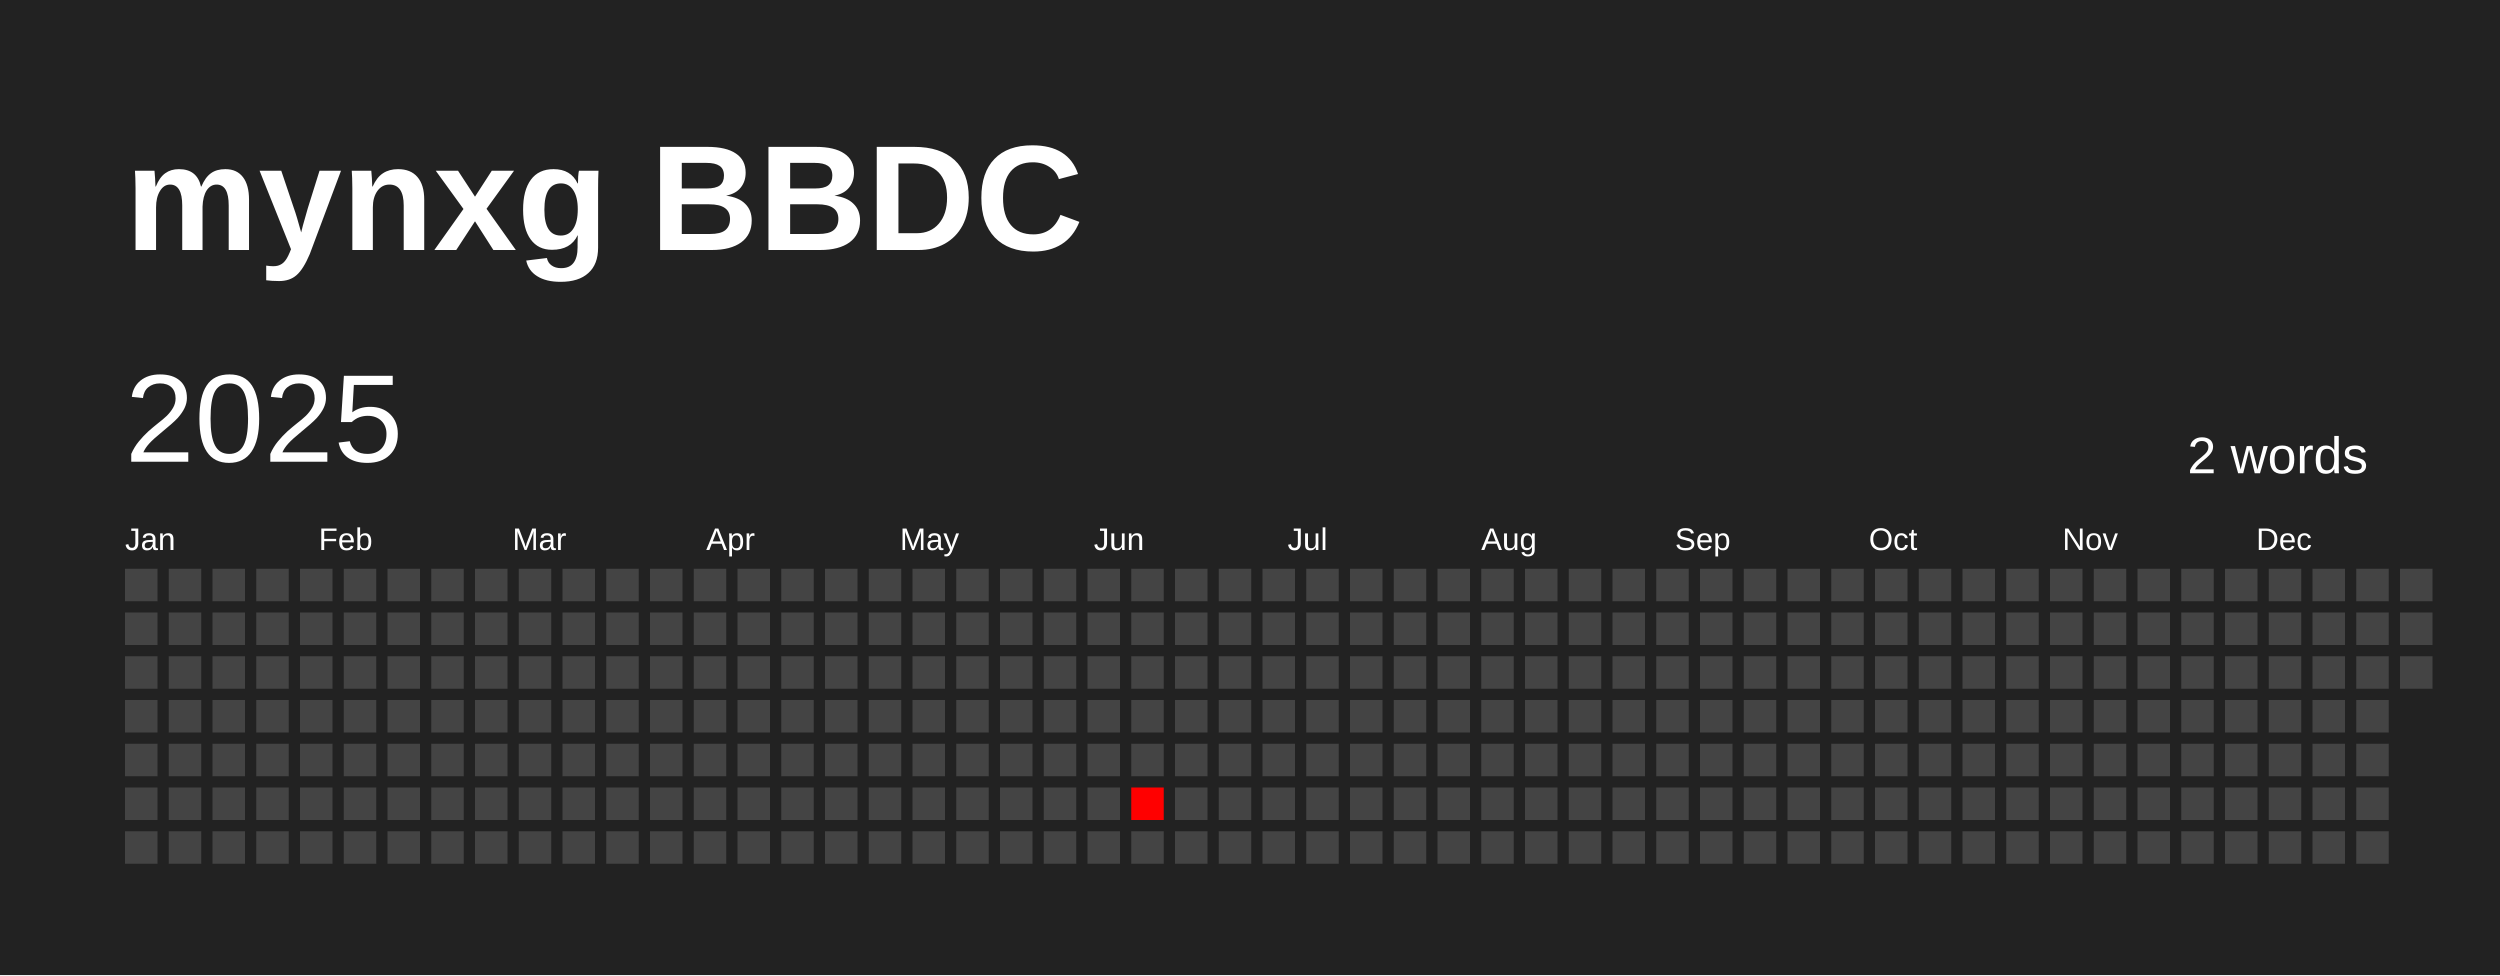
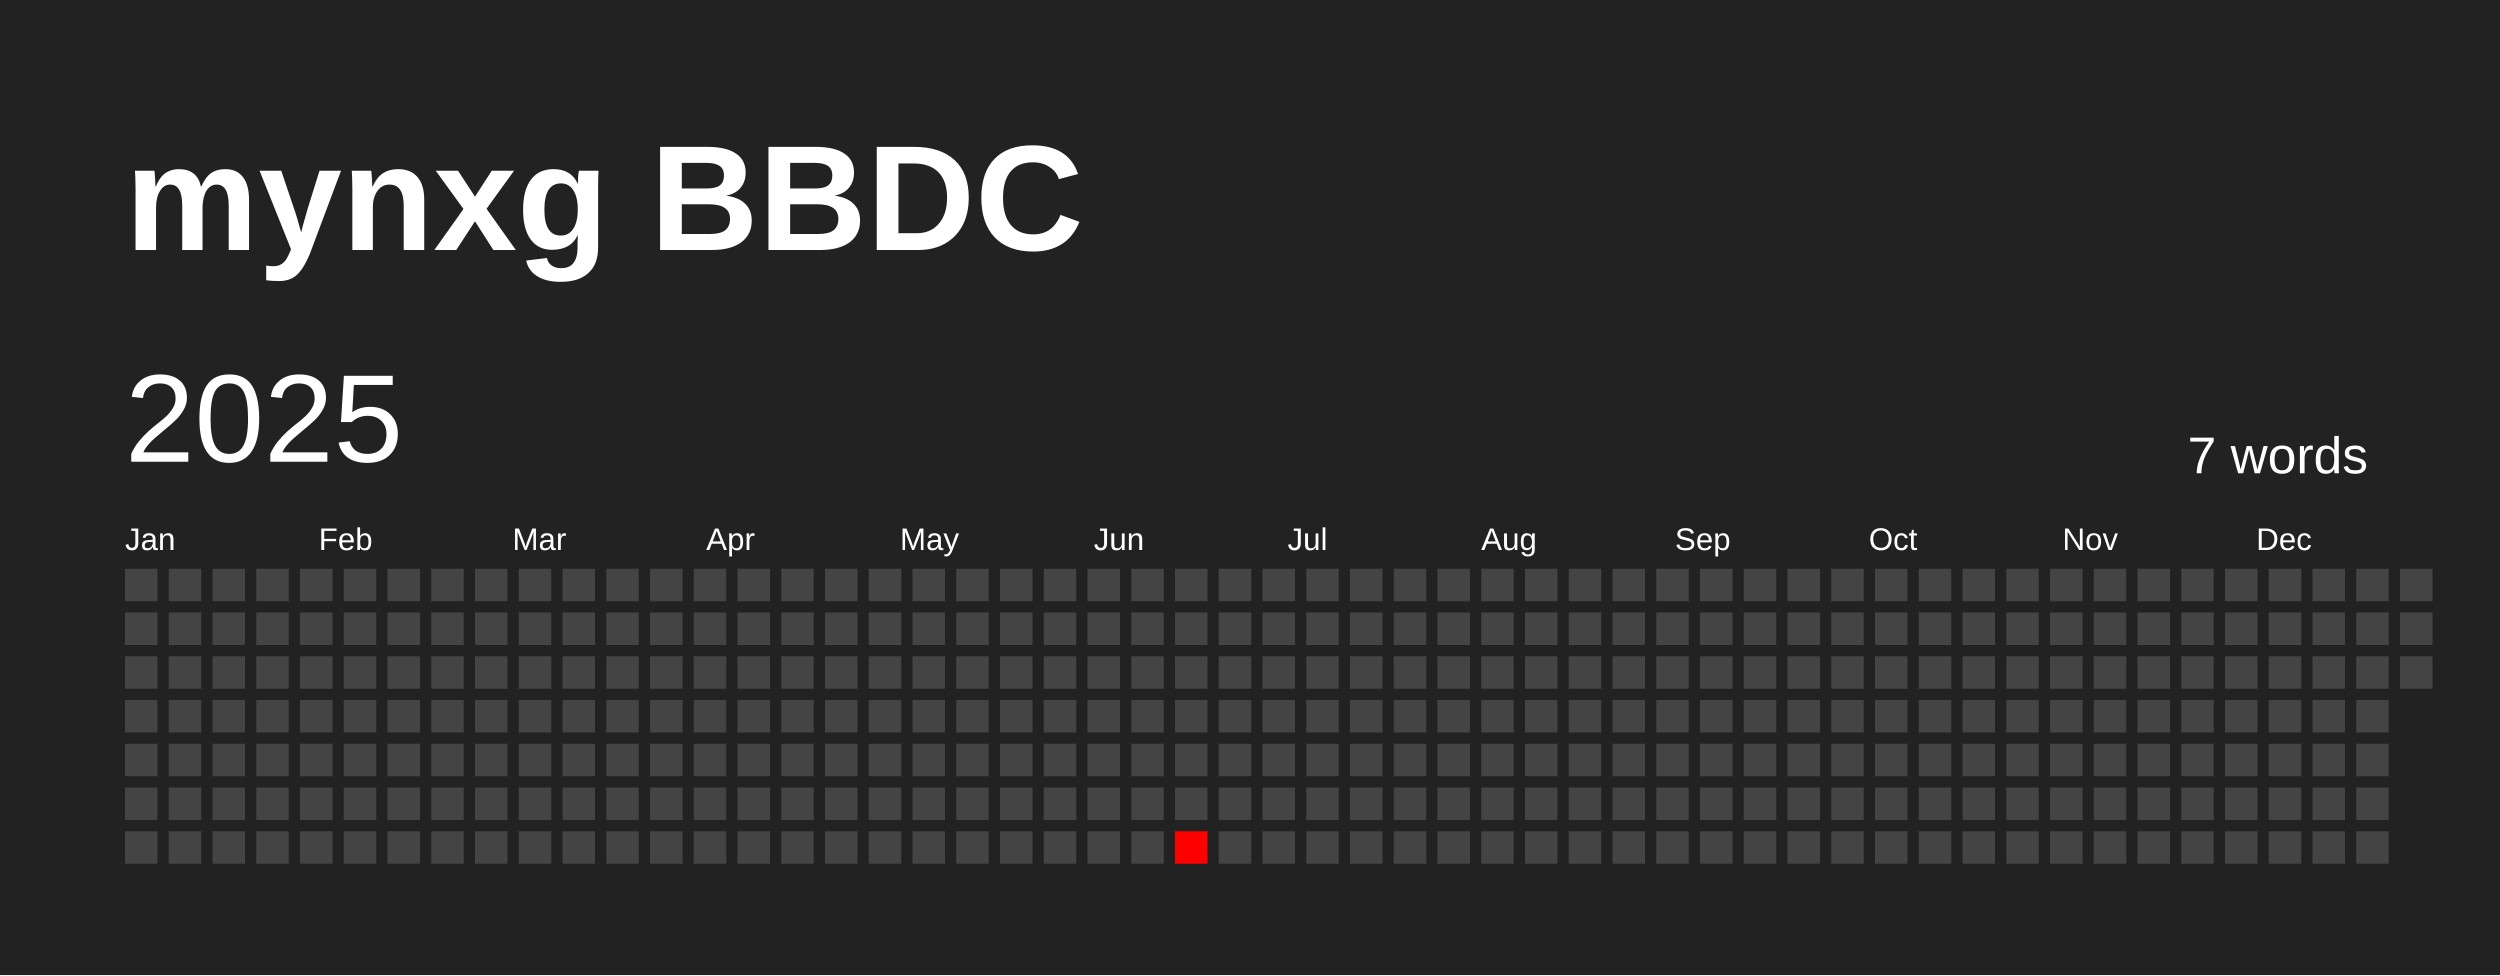
<svg xmlns="http://www.w3.org/2000/svg" baseProfile="full" height="78mm" version="1.1" viewBox="0,0,200,78" width="200mm">
  <defs />
  <rect fill="#222222" height="78" width="200" x="0" y="0" />
  <text fill="#FFFFFF" style="font-size:12px; font-family:Arial; font-weight:bold;" x="10" y="20">mynxg BBDC</text>
  <text dominant-baseline="hanging" fill="#FFFFFF" style="font-size:10.0px; font-family:Arial;" x="10" y="30">2025</text>
-   <text dominant-baseline="hanging" fill="#FFFFFF" style="font-size:4.125px; font-family:Arial;" x="175" y="35">2 words</text>
+   <text dominant-baseline="hanging" fill="#FFFFFF" style="font-size:4.125px; font-family:Arial;" x="175" y="35">7 words</text>
  <text fill="#FFFFFF" style="font-size:2.5px; font-family:Arial" x="10.0" y="44">Jan</text>
  <text fill="#FFFFFF" style="font-size:2.5px; font-family:Arial" x="25.5" y="44">Feb</text>
  <text fill="#FFFFFF" style="font-size:2.5px; font-family:Arial" x="41.0" y="44">Mar</text>
  <text fill="#FFFFFF" style="font-size:2.5px; font-family:Arial" x="56.5" y="44">Apr</text>
  <text fill="#FFFFFF" style="font-size:2.5px; font-family:Arial" x="72.0" y="44">May</text>
  <text fill="#FFFFFF" style="font-size:2.5px; font-family:Arial" x="87.5" y="44">Jun</text>
  <text fill="#FFFFFF" style="font-size:2.5px; font-family:Arial" x="103.0" y="44">Jul</text>
  <text fill="#FFFFFF" style="font-size:2.5px; font-family:Arial" x="118.5" y="44">Aug</text>
  <text fill="#FFFFFF" style="font-size:2.5px; font-family:Arial" x="134.0" y="44">Sep</text>
  <text fill="#FFFFFF" style="font-size:2.5px; font-family:Arial" x="149.5" y="44">Oct</text>
  <text fill="#FFFFFF" style="font-size:2.5px; font-family:Arial" x="165.0" y="44">Nov</text>
  <text fill="#FFFFFF" style="font-size:2.5px; font-family:Arial" x="180.5" y="44">Dec</text>
  <rect fill="#444444" height="2.6" width="2.6" x="10.0" y="45.5" />
  <rect fill="#444444" height="2.6" width="2.6" x="10.0" y="49.0" />
  <rect fill="#444444" height="2.6" width="2.6" x="10.0" y="52.5" />
  <rect fill="#444444" height="2.6" width="2.6" x="10.0" y="56.0" />
  <rect fill="#444444" height="2.6" width="2.6" x="10.0" y="59.5" />
  <rect fill="#444444" height="2.6" width="2.6" x="10.0" y="63.0" />
  <rect fill="#444444" height="2.6" width="2.6" x="10.0" y="66.5" />
  <rect fill="#444444" height="2.6" width="2.6" x="13.5" y="45.5" />
  <rect fill="#444444" height="2.6" width="2.6" x="13.5" y="49.0" />
  <rect fill="#444444" height="2.6" width="2.6" x="13.5" y="52.5" />
  <rect fill="#444444" height="2.6" width="2.6" x="13.5" y="56.0" />
  <rect fill="#444444" height="2.6" width="2.6" x="13.5" y="59.5" />
  <rect fill="#444444" height="2.6" width="2.6" x="13.5" y="63.0" />
  <rect fill="#444444" height="2.6" width="2.6" x="13.5" y="66.5" />
  <rect fill="#444444" height="2.6" width="2.6" x="17.0" y="45.5" />
  <rect fill="#444444" height="2.6" width="2.6" x="17.0" y="49.0" />
  <rect fill="#444444" height="2.6" width="2.6" x="17.0" y="52.5" />
  <rect fill="#444444" height="2.6" width="2.6" x="17.0" y="56.0" />
  <rect fill="#444444" height="2.6" width="2.6" x="17.0" y="59.5" />
  <rect fill="#444444" height="2.6" width="2.6" x="17.0" y="63.0" />
  <rect fill="#444444" height="2.6" width="2.6" x="17.0" y="66.5" />
  <rect fill="#444444" height="2.6" width="2.6" x="20.5" y="45.5" />
  <rect fill="#444444" height="2.6" width="2.6" x="20.5" y="49.0" />
  <rect fill="#444444" height="2.6" width="2.6" x="20.5" y="52.5" />
  <rect fill="#444444" height="2.6" width="2.6" x="20.5" y="56.0" />
  <rect fill="#444444" height="2.6" width="2.6" x="20.5" y="59.5" />
  <rect fill="#444444" height="2.6" width="2.6" x="20.5" y="63.0" />
  <rect fill="#444444" height="2.6" width="2.6" x="20.5" y="66.5" />
  <rect fill="#444444" height="2.6" width="2.6" x="24.0" y="45.5" />
  <rect fill="#444444" height="2.6" width="2.6" x="24.0" y="49.0" />
  <rect fill="#444444" height="2.6" width="2.6" x="24.0" y="52.5" />
  <rect fill="#444444" height="2.6" width="2.6" x="24.0" y="56.0" />
  <rect fill="#444444" height="2.6" width="2.6" x="24.0" y="59.5" />
  <rect fill="#444444" height="2.6" width="2.6" x="24.0" y="63.0" />
  <rect fill="#444444" height="2.6" width="2.6" x="24.0" y="66.5" />
  <rect fill="#444444" height="2.6" width="2.6" x="27.5" y="45.5" />
  <rect fill="#444444" height="2.6" width="2.6" x="27.5" y="49.0" />
  <rect fill="#444444" height="2.6" width="2.6" x="27.5" y="52.5" />
  <rect fill="#444444" height="2.6" width="2.6" x="27.5" y="56.0" />
  <rect fill="#444444" height="2.6" width="2.6" x="27.5" y="59.5" />
  <rect fill="#444444" height="2.6" width="2.6" x="27.5" y="63.0" />
  <rect fill="#444444" height="2.6" width="2.6" x="27.5" y="66.5" />
  <rect fill="#444444" height="2.6" width="2.6" x="31.0" y="45.5" />
  <rect fill="#444444" height="2.6" width="2.6" x="31.0" y="49.0" />
  <rect fill="#444444" height="2.6" width="2.6" x="31.0" y="52.5" />
  <rect fill="#444444" height="2.6" width="2.6" x="31.0" y="56.0" />
  <rect fill="#444444" height="2.6" width="2.6" x="31.0" y="59.5" />
  <rect fill="#444444" height="2.6" width="2.6" x="31.0" y="63.0" />
  <rect fill="#444444" height="2.6" width="2.6" x="31.0" y="66.5" />
  <rect fill="#444444" height="2.6" width="2.6" x="34.5" y="45.5" />
  <rect fill="#444444" height="2.6" width="2.6" x="34.5" y="49.0" />
  <rect fill="#444444" height="2.6" width="2.6" x="34.5" y="52.5" />
  <rect fill="#444444" height="2.6" width="2.6" x="34.5" y="56.0" />
  <rect fill="#444444" height="2.6" width="2.6" x="34.5" y="59.5" />
  <rect fill="#444444" height="2.6" width="2.6" x="34.5" y="63.0" />
  <rect fill="#444444" height="2.6" width="2.6" x="34.5" y="66.5" />
  <rect fill="#444444" height="2.6" width="2.6" x="38.0" y="45.5" />
  <rect fill="#444444" height="2.6" width="2.6" x="38.0" y="49.0" />
  <rect fill="#444444" height="2.6" width="2.6" x="38.0" y="52.5" />
  <rect fill="#444444" height="2.6" width="2.6" x="38.0" y="56.0" />
  <rect fill="#444444" height="2.6" width="2.6" x="38.0" y="59.5" />
  <rect fill="#444444" height="2.6" width="2.6" x="38.0" y="63.0" />
  <rect fill="#444444" height="2.6" width="2.6" x="38.0" y="66.5" />
  <rect fill="#444444" height="2.6" width="2.6" x="41.5" y="45.5" />
  <rect fill="#444444" height="2.6" width="2.6" x="41.5" y="49.0" />
  <rect fill="#444444" height="2.6" width="2.6" x="41.5" y="52.5" />
  <rect fill="#444444" height="2.6" width="2.6" x="41.5" y="56.0" />
  <rect fill="#444444" height="2.6" width="2.6" x="41.5" y="59.5" />
  <rect fill="#444444" height="2.6" width="2.6" x="41.5" y="63.0" />
  <rect fill="#444444" height="2.6" width="2.6" x="41.5" y="66.5" />
  <rect fill="#444444" height="2.6" width="2.6" x="45.0" y="45.5" />
  <rect fill="#444444" height="2.6" width="2.6" x="45.0" y="49.0" />
  <rect fill="#444444" height="2.6" width="2.6" x="45.0" y="52.5" />
  <rect fill="#444444" height="2.6" width="2.6" x="45.0" y="56.0" />
  <rect fill="#444444" height="2.6" width="2.6" x="45.0" y="59.5" />
  <rect fill="#444444" height="2.6" width="2.6" x="45.0" y="63.0" />
  <rect fill="#444444" height="2.6" width="2.6" x="45.0" y="66.5" />
  <rect fill="#444444" height="2.6" width="2.6" x="48.5" y="45.5" />
  <rect fill="#444444" height="2.6" width="2.6" x="48.5" y="49.0" />
  <rect fill="#444444" height="2.6" width="2.6" x="48.5" y="52.5" />
  <rect fill="#444444" height="2.6" width="2.6" x="48.5" y="56.0" />
  <rect fill="#444444" height="2.6" width="2.6" x="48.5" y="59.5" />
  <rect fill="#444444" height="2.6" width="2.6" x="48.5" y="63.0" />
  <rect fill="#444444" height="2.6" width="2.6" x="48.5" y="66.5" />
  <rect fill="#444444" height="2.6" width="2.6" x="52.0" y="45.5" />
  <rect fill="#444444" height="2.6" width="2.6" x="52.0" y="49.0" />
  <rect fill="#444444" height="2.6" width="2.6" x="52.0" y="52.5" />
  <rect fill="#444444" height="2.6" width="2.6" x="52.0" y="56.0" />
  <rect fill="#444444" height="2.6" width="2.6" x="52.0" y="59.5" />
  <rect fill="#444444" height="2.6" width="2.6" x="52.0" y="63.0" />
  <rect fill="#444444" height="2.6" width="2.6" x="52.0" y="66.5" />
  <rect fill="#444444" height="2.6" width="2.6" x="55.5" y="45.5" />
  <rect fill="#444444" height="2.6" width="2.6" x="55.5" y="49.0" />
  <rect fill="#444444" height="2.6" width="2.6" x="55.5" y="52.5" />
  <rect fill="#444444" height="2.6" width="2.6" x="55.5" y="56.0" />
  <rect fill="#444444" height="2.6" width="2.6" x="55.5" y="59.5" />
  <rect fill="#444444" height="2.6" width="2.6" x="55.5" y="63.0" />
  <rect fill="#444444" height="2.6" width="2.6" x="55.5" y="66.5" />
  <rect fill="#444444" height="2.6" width="2.6" x="59.0" y="45.5" />
  <rect fill="#444444" height="2.6" width="2.6" x="59.0" y="49.0" />
  <rect fill="#444444" height="2.6" width="2.6" x="59.0" y="52.5" />
  <rect fill="#444444" height="2.6" width="2.6" x="59.0" y="56.0" />
  <rect fill="#444444" height="2.6" width="2.6" x="59.0" y="59.5" />
  <rect fill="#444444" height="2.6" width="2.6" x="59.0" y="63.0" />
  <rect fill="#444444" height="2.6" width="2.6" x="59.0" y="66.5" />
  <rect fill="#444444" height="2.6" width="2.6" x="62.5" y="45.5" />
  <rect fill="#444444" height="2.6" width="2.6" x="62.5" y="49.0" />
  <rect fill="#444444" height="2.6" width="2.6" x="62.5" y="52.5" />
  <rect fill="#444444" height="2.6" width="2.6" x="62.5" y="56.0" />
  <rect fill="#444444" height="2.6" width="2.6" x="62.5" y="59.5" />
  <rect fill="#444444" height="2.6" width="2.6" x="62.5" y="63.0" />
  <rect fill="#444444" height="2.6" width="2.6" x="62.5" y="66.5" />
  <rect fill="#444444" height="2.6" width="2.6" x="66.0" y="45.5" />
  <rect fill="#444444" height="2.6" width="2.6" x="66.0" y="49.0" />
  <rect fill="#444444" height="2.6" width="2.6" x="66.0" y="52.5" />
  <rect fill="#444444" height="2.6" width="2.6" x="66.0" y="56.0" />
  <rect fill="#444444" height="2.6" width="2.6" x="66.0" y="59.5" />
  <rect fill="#444444" height="2.6" width="2.6" x="66.0" y="63.0" />
  <rect fill="#444444" height="2.6" width="2.6" x="66.0" y="66.5" />
  <rect fill="#444444" height="2.6" width="2.6" x="69.5" y="45.5" />
  <rect fill="#444444" height="2.6" width="2.6" x="69.5" y="49.0" />
  <rect fill="#444444" height="2.6" width="2.6" x="69.5" y="52.5" />
  <rect fill="#444444" height="2.6" width="2.6" x="69.5" y="56.0" />
  <rect fill="#444444" height="2.6" width="2.6" x="69.5" y="59.5" />
  <rect fill="#444444" height="2.6" width="2.6" x="69.5" y="63.0" />
  <rect fill="#444444" height="2.6" width="2.6" x="69.5" y="66.5" />
  <rect fill="#444444" height="2.6" width="2.6" x="73.0" y="45.5" />
  <rect fill="#444444" height="2.6" width="2.6" x="73.0" y="49.0" />
  <rect fill="#444444" height="2.6" width="2.6" x="73.0" y="52.5" />
  <rect fill="#444444" height="2.6" width="2.6" x="73.0" y="56.0" />
  <rect fill="#444444" height="2.6" width="2.6" x="73.0" y="59.5" />
  <rect fill="#444444" height="2.6" width="2.6" x="73.0" y="63.0" />
  <rect fill="#444444" height="2.6" width="2.6" x="73.0" y="66.5" />
  <rect fill="#444444" height="2.6" width="2.6" x="76.5" y="45.5" />
  <rect fill="#444444" height="2.6" width="2.6" x="76.5" y="49.0" />
  <rect fill="#444444" height="2.6" width="2.6" x="76.5" y="52.5" />
  <rect fill="#444444" height="2.6" width="2.6" x="76.5" y="56.0" />
  <rect fill="#444444" height="2.6" width="2.6" x="76.5" y="59.5" />
  <rect fill="#444444" height="2.6" width="2.6" x="76.5" y="63.0" />
  <rect fill="#444444" height="2.6" width="2.6" x="76.5" y="66.5" />
  <rect fill="#444444" height="2.6" width="2.6" x="80.0" y="45.5" />
  <rect fill="#444444" height="2.6" width="2.6" x="80.0" y="49.0" />
  <rect fill="#444444" height="2.6" width="2.6" x="80.0" y="52.5" />
  <rect fill="#444444" height="2.6" width="2.6" x="80.0" y="56.0" />
  <rect fill="#444444" height="2.6" width="2.6" x="80.0" y="59.5" />
  <rect fill="#444444" height="2.6" width="2.6" x="80.0" y="63.0" />
  <rect fill="#444444" height="2.6" width="2.6" x="80.0" y="66.5" />
  <rect fill="#444444" height="2.6" width="2.6" x="83.5" y="45.5" />
  <rect fill="#444444" height="2.6" width="2.6" x="83.5" y="49.0" />
  <rect fill="#444444" height="2.6" width="2.6" x="83.5" y="52.5" />
  <rect fill="#444444" height="2.6" width="2.6" x="83.5" y="56.0" />
  <rect fill="#444444" height="2.6" width="2.6" x="83.5" y="59.5" />
  <rect fill="#444444" height="2.6" width="2.6" x="83.5" y="63.0" />
  <rect fill="#444444" height="2.6" width="2.6" x="83.5" y="66.5" />
  <rect fill="#444444" height="2.6" width="2.6" x="87.0" y="45.5" />
  <rect fill="#444444" height="2.6" width="2.6" x="87.0" y="49.0" />
  <rect fill="#444444" height="2.6" width="2.6" x="87.0" y="52.5" />
  <rect fill="#444444" height="2.6" width="2.6" x="87.0" y="56.0" />
  <rect fill="#444444" height="2.6" width="2.6" x="87.0" y="59.5" />
  <rect fill="#444444" height="2.6" width="2.6" x="87.0" y="63.0" />
  <rect fill="#444444" height="2.6" width="2.6" x="87.0" y="66.5" />
  <rect fill="#444444" height="2.6" width="2.6" x="90.5" y="45.5" />
  <rect fill="#444444" height="2.6" width="2.6" x="90.5" y="49.0" />
  <rect fill="#444444" height="2.6" width="2.6" x="90.5" y="52.5" />
  <rect fill="#444444" height="2.6" width="2.6" x="90.5" y="56.0" />
  <rect fill="#444444" height="2.6" width="2.6" x="90.5" y="59.5" />
-   <rect fill="#ff0000" height="2.6" width="2.6" x="90.5" y="63.0" />
+   <rect fill="#444444" height="2.6" width="2.6" x="90.5" y="63.0" />
  <rect fill="#444444" height="2.6" width="2.6" x="90.5" y="66.5" />
  <rect fill="#444444" height="2.6" width="2.6" x="94.0" y="45.5" />
  <rect fill="#444444" height="2.6" width="2.6" x="94.0" y="49.0" />
  <rect fill="#444444" height="2.6" width="2.6" x="94.0" y="52.5" />
  <rect fill="#444444" height="2.6" width="2.6" x="94.0" y="56.0" />
  <rect fill="#444444" height="2.6" width="2.6" x="94.0" y="59.5" />
  <rect fill="#444444" height="2.6" width="2.6" x="94.0" y="63.0" />
-   <rect fill="#444444" height="2.6" width="2.6" x="94.0" y="66.5" />
+   <rect fill="#ff0000" height="2.6" width="2.6" x="94.0" y="66.5" />
  <rect fill="#444444" height="2.6" width="2.6" x="97.5" y="45.5" />
  <rect fill="#444444" height="2.6" width="2.6" x="97.5" y="49.0" />
  <rect fill="#444444" height="2.6" width="2.6" x="97.5" y="52.5" />
  <rect fill="#444444" height="2.6" width="2.6" x="97.5" y="56.0" />
  <rect fill="#444444" height="2.6" width="2.6" x="97.5" y="59.5" />
  <rect fill="#444444" height="2.6" width="2.6" x="97.5" y="63.0" />
  <rect fill="#444444" height="2.6" width="2.6" x="97.5" y="66.5" />
  <rect fill="#444444" height="2.6" width="2.6" x="101.0" y="45.5" />
  <rect fill="#444444" height="2.6" width="2.6" x="101.0" y="49.0" />
  <rect fill="#444444" height="2.6" width="2.6" x="101.0" y="52.5" />
  <rect fill="#444444" height="2.6" width="2.6" x="101.0" y="56.0" />
  <rect fill="#444444" height="2.6" width="2.6" x="101.0" y="59.5" />
  <rect fill="#444444" height="2.6" width="2.6" x="101.0" y="63.0" />
  <rect fill="#444444" height="2.6" width="2.6" x="101.0" y="66.5" />
  <rect fill="#444444" height="2.6" width="2.6" x="104.5" y="45.5" />
  <rect fill="#444444" height="2.6" width="2.6" x="104.5" y="49.0" />
  <rect fill="#444444" height="2.6" width="2.6" x="104.5" y="52.5" />
  <rect fill="#444444" height="2.6" width="2.6" x="104.5" y="56.0" />
  <rect fill="#444444" height="2.6" width="2.6" x="104.5" y="59.5" />
  <rect fill="#444444" height="2.6" width="2.6" x="104.5" y="63.0" />
  <rect fill="#444444" height="2.6" width="2.6" x="104.5" y="66.5" />
  <rect fill="#444444" height="2.6" width="2.6" x="108.0" y="45.5" />
  <rect fill="#444444" height="2.6" width="2.6" x="108.0" y="49.0" />
  <rect fill="#444444" height="2.6" width="2.6" x="108.0" y="52.5" />
  <rect fill="#444444" height="2.6" width="2.6" x="108.0" y="56.0" />
  <rect fill="#444444" height="2.6" width="2.6" x="108.0" y="59.5" />
  <rect fill="#444444" height="2.6" width="2.6" x="108.0" y="63.0" />
  <rect fill="#444444" height="2.6" width="2.6" x="108.0" y="66.5" />
  <rect fill="#444444" height="2.6" width="2.6" x="111.5" y="45.5" />
  <rect fill="#444444" height="2.6" width="2.6" x="111.5" y="49.0" />
  <rect fill="#444444" height="2.6" width="2.6" x="111.5" y="52.5" />
  <rect fill="#444444" height="2.6" width="2.6" x="111.5" y="56.0" />
  <rect fill="#444444" height="2.6" width="2.6" x="111.5" y="59.5" />
  <rect fill="#444444" height="2.6" width="2.6" x="111.5" y="63.0" />
  <rect fill="#444444" height="2.6" width="2.6" x="111.5" y="66.5" />
  <rect fill="#444444" height="2.6" width="2.6" x="115.0" y="45.5" />
  <rect fill="#444444" height="2.6" width="2.6" x="115.0" y="49.0" />
  <rect fill="#444444" height="2.6" width="2.6" x="115.0" y="52.5" />
  <rect fill="#444444" height="2.6" width="2.6" x="115.0" y="56.0" />
  <rect fill="#444444" height="2.6" width="2.6" x="115.0" y="59.5" />
  <rect fill="#444444" height="2.6" width="2.6" x="115.0" y="63.0" />
  <rect fill="#444444" height="2.6" width="2.6" x="115.0" y="66.5" />
  <rect fill="#444444" height="2.6" width="2.6" x="118.5" y="45.5" />
  <rect fill="#444444" height="2.6" width="2.6" x="118.5" y="49.0" />
  <rect fill="#444444" height="2.6" width="2.6" x="118.5" y="52.5" />
  <rect fill="#444444" height="2.6" width="2.6" x="118.5" y="56.0" />
  <rect fill="#444444" height="2.6" width="2.6" x="118.5" y="59.5" />
  <rect fill="#444444" height="2.6" width="2.6" x="118.5" y="63.0" />
  <rect fill="#444444" height="2.6" width="2.6" x="118.5" y="66.5" />
  <rect fill="#444444" height="2.6" width="2.6" x="122.0" y="45.5" />
  <rect fill="#444444" height="2.6" width="2.6" x="122.0" y="49.0" />
  <rect fill="#444444" height="2.6" width="2.6" x="122.0" y="52.5" />
  <rect fill="#444444" height="2.6" width="2.6" x="122.0" y="56.0" />
  <rect fill="#444444" height="2.6" width="2.6" x="122.0" y="59.5" />
  <rect fill="#444444" height="2.6" width="2.6" x="122.0" y="63.0" />
  <rect fill="#444444" height="2.6" width="2.6" x="122.0" y="66.5" />
  <rect fill="#444444" height="2.6" width="2.6" x="125.5" y="45.5" />
  <rect fill="#444444" height="2.6" width="2.6" x="125.5" y="49.0" />
  <rect fill="#444444" height="2.6" width="2.6" x="125.5" y="52.5" />
  <rect fill="#444444" height="2.6" width="2.6" x="125.5" y="56.0" />
  <rect fill="#444444" height="2.6" width="2.6" x="125.5" y="59.5" />
  <rect fill="#444444" height="2.6" width="2.6" x="125.5" y="63.0" />
  <rect fill="#444444" height="2.6" width="2.6" x="125.5" y="66.5" />
  <rect fill="#444444" height="2.6" width="2.6" x="129.0" y="45.5" />
  <rect fill="#444444" height="2.6" width="2.6" x="129.0" y="49.0" />
  <rect fill="#444444" height="2.6" width="2.6" x="129.0" y="52.5" />
  <rect fill="#444444" height="2.6" width="2.6" x="129.0" y="56.0" />
  <rect fill="#444444" height="2.6" width="2.6" x="129.0" y="59.5" />
  <rect fill="#444444" height="2.6" width="2.6" x="129.0" y="63.0" />
  <rect fill="#444444" height="2.6" width="2.6" x="129.0" y="66.5" />
  <rect fill="#444444" height="2.6" width="2.6" x="132.5" y="45.5" />
  <rect fill="#444444" height="2.6" width="2.6" x="132.5" y="49.0" />
  <rect fill="#444444" height="2.6" width="2.6" x="132.5" y="52.5" />
  <rect fill="#444444" height="2.6" width="2.6" x="132.5" y="56.0" />
  <rect fill="#444444" height="2.6" width="2.6" x="132.5" y="59.5" />
  <rect fill="#444444" height="2.6" width="2.6" x="132.5" y="63.0" />
  <rect fill="#444444" height="2.6" width="2.6" x="132.5" y="66.5" />
  <rect fill="#444444" height="2.6" width="2.6" x="136.0" y="45.5" />
  <rect fill="#444444" height="2.6" width="2.6" x="136.0" y="49.0" />
  <rect fill="#444444" height="2.6" width="2.6" x="136.0" y="52.5" />
  <rect fill="#444444" height="2.6" width="2.6" x="136.0" y="56.0" />
  <rect fill="#444444" height="2.6" width="2.6" x="136.0" y="59.5" />
  <rect fill="#444444" height="2.6" width="2.6" x="136.0" y="63.0" />
  <rect fill="#444444" height="2.6" width="2.6" x="136.0" y="66.5" />
  <rect fill="#444444" height="2.6" width="2.6" x="139.5" y="45.5" />
  <rect fill="#444444" height="2.6" width="2.6" x="139.5" y="49.0" />
  <rect fill="#444444" height="2.6" width="2.6" x="139.5" y="52.5" />
  <rect fill="#444444" height="2.6" width="2.6" x="139.5" y="56.0" />
  <rect fill="#444444" height="2.6" width="2.6" x="139.5" y="59.5" />
  <rect fill="#444444" height="2.6" width="2.6" x="139.5" y="63.0" />
  <rect fill="#444444" height="2.6" width="2.6" x="139.5" y="66.5" />
  <rect fill="#444444" height="2.6" width="2.6" x="143.0" y="45.5" />
  <rect fill="#444444" height="2.6" width="2.6" x="143.0" y="49.0" />
  <rect fill="#444444" height="2.6" width="2.6" x="143.0" y="52.5" />
  <rect fill="#444444" height="2.6" width="2.6" x="143.0" y="56.0" />
  <rect fill="#444444" height="2.6" width="2.6" x="143.0" y="59.5" />
  <rect fill="#444444" height="2.6" width="2.6" x="143.0" y="63.0" />
  <rect fill="#444444" height="2.6" width="2.6" x="143.0" y="66.5" />
  <rect fill="#444444" height="2.6" width="2.6" x="146.5" y="45.5" />
  <rect fill="#444444" height="2.6" width="2.6" x="146.5" y="49.0" />
  <rect fill="#444444" height="2.6" width="2.6" x="146.5" y="52.5" />
  <rect fill="#444444" height="2.6" width="2.6" x="146.5" y="56.0" />
  <rect fill="#444444" height="2.6" width="2.6" x="146.5" y="59.5" />
  <rect fill="#444444" height="2.6" width="2.6" x="146.5" y="63.0" />
  <rect fill="#444444" height="2.6" width="2.6" x="146.5" y="66.5" />
  <rect fill="#444444" height="2.6" width="2.6" x="150.0" y="45.5" />
  <rect fill="#444444" height="2.6" width="2.6" x="150.0" y="49.0" />
  <rect fill="#444444" height="2.6" width="2.6" x="150.0" y="52.5" />
  <rect fill="#444444" height="2.6" width="2.6" x="150.0" y="56.0" />
  <rect fill="#444444" height="2.6" width="2.6" x="150.0" y="59.5" />
  <rect fill="#444444" height="2.6" width="2.6" x="150.0" y="63.0" />
  <rect fill="#444444" height="2.6" width="2.6" x="150.0" y="66.5" />
  <rect fill="#444444" height="2.6" width="2.6" x="153.5" y="45.5" />
  <rect fill="#444444" height="2.6" width="2.6" x="153.5" y="49.0" />
  <rect fill="#444444" height="2.6" width="2.6" x="153.5" y="52.5" />
  <rect fill="#444444" height="2.6" width="2.6" x="153.5" y="56.0" />
  <rect fill="#444444" height="2.6" width="2.6" x="153.5" y="59.5" />
  <rect fill="#444444" height="2.6" width="2.6" x="153.5" y="63.0" />
  <rect fill="#444444" height="2.6" width="2.6" x="153.5" y="66.5" />
  <rect fill="#444444" height="2.6" width="2.6" x="157.0" y="45.5" />
  <rect fill="#444444" height="2.6" width="2.6" x="157.0" y="49.0" />
  <rect fill="#444444" height="2.6" width="2.6" x="157.0" y="52.5" />
  <rect fill="#444444" height="2.6" width="2.6" x="157.0" y="56.0" />
  <rect fill="#444444" height="2.6" width="2.6" x="157.0" y="59.5" />
  <rect fill="#444444" height="2.6" width="2.6" x="157.0" y="63.0" />
  <rect fill="#444444" height="2.6" width="2.6" x="157.0" y="66.5" />
  <rect fill="#444444" height="2.6" width="2.6" x="160.5" y="45.5" />
  <rect fill="#444444" height="2.6" width="2.6" x="160.5" y="49.0" />
  <rect fill="#444444" height="2.6" width="2.6" x="160.5" y="52.5" />
  <rect fill="#444444" height="2.6" width="2.6" x="160.5" y="56.0" />
  <rect fill="#444444" height="2.6" width="2.6" x="160.5" y="59.5" />
  <rect fill="#444444" height="2.6" width="2.6" x="160.5" y="63.0" />
  <rect fill="#444444" height="2.6" width="2.6" x="160.5" y="66.5" />
  <rect fill="#444444" height="2.6" width="2.6" x="164.0" y="45.5" />
  <rect fill="#444444" height="2.6" width="2.6" x="164.0" y="49.0" />
  <rect fill="#444444" height="2.6" width="2.6" x="164.0" y="52.5" />
  <rect fill="#444444" height="2.6" width="2.6" x="164.0" y="56.0" />
  <rect fill="#444444" height="2.6" width="2.6" x="164.0" y="59.5" />
  <rect fill="#444444" height="2.6" width="2.6" x="164.0" y="63.0" />
  <rect fill="#444444" height="2.6" width="2.6" x="164.0" y="66.5" />
  <rect fill="#444444" height="2.6" width="2.6" x="167.5" y="45.5" />
  <rect fill="#444444" height="2.6" width="2.6" x="167.5" y="49.0" />
  <rect fill="#444444" height="2.6" width="2.6" x="167.5" y="52.5" />
  <rect fill="#444444" height="2.6" width="2.6" x="167.5" y="56.0" />
  <rect fill="#444444" height="2.6" width="2.6" x="167.5" y="59.5" />
  <rect fill="#444444" height="2.6" width="2.6" x="167.5" y="63.0" />
  <rect fill="#444444" height="2.6" width="2.6" x="167.5" y="66.5" />
  <rect fill="#444444" height="2.6" width="2.6" x="171.0" y="45.5" />
  <rect fill="#444444" height="2.6" width="2.6" x="171.0" y="49.0" />
  <rect fill="#444444" height="2.6" width="2.6" x="171.0" y="52.5" />
  <rect fill="#444444" height="2.6" width="2.6" x="171.0" y="56.0" />
  <rect fill="#444444" height="2.6" width="2.6" x="171.0" y="59.5" />
  <rect fill="#444444" height="2.6" width="2.6" x="171.0" y="63.0" />
  <rect fill="#444444" height="2.6" width="2.6" x="171.0" y="66.5" />
  <rect fill="#444444" height="2.6" width="2.6" x="174.5" y="45.5" />
  <rect fill="#444444" height="2.6" width="2.6" x="174.5" y="49.0" />
  <rect fill="#444444" height="2.6" width="2.6" x="174.5" y="52.5" />
  <rect fill="#444444" height="2.6" width="2.6" x="174.5" y="56.0" />
  <rect fill="#444444" height="2.6" width="2.6" x="174.5" y="59.5" />
  <rect fill="#444444" height="2.6" width="2.6" x="174.5" y="63.0" />
  <rect fill="#444444" height="2.6" width="2.6" x="174.5" y="66.5" />
  <rect fill="#444444" height="2.6" width="2.6" x="178.0" y="45.5" />
  <rect fill="#444444" height="2.6" width="2.6" x="178.0" y="49.0" />
  <rect fill="#444444" height="2.6" width="2.6" x="178.0" y="52.5" />
  <rect fill="#444444" height="2.6" width="2.6" x="178.0" y="56.0" />
  <rect fill="#444444" height="2.6" width="2.6" x="178.0" y="59.5" />
  <rect fill="#444444" height="2.6" width="2.6" x="178.0" y="63.0" />
  <rect fill="#444444" height="2.6" width="2.6" x="178.0" y="66.5" />
  <rect fill="#444444" height="2.6" width="2.6" x="181.5" y="45.5" />
  <rect fill="#444444" height="2.6" width="2.6" x="181.5" y="49.0" />
  <rect fill="#444444" height="2.6" width="2.6" x="181.5" y="52.5" />
  <rect fill="#444444" height="2.6" width="2.6" x="181.5" y="56.0" />
  <rect fill="#444444" height="2.6" width="2.6" x="181.5" y="59.5" />
  <rect fill="#444444" height="2.6" width="2.6" x="181.5" y="63.0" />
  <rect fill="#444444" height="2.6" width="2.6" x="181.5" y="66.5" />
  <rect fill="#444444" height="2.6" width="2.6" x="185.0" y="45.5" />
  <rect fill="#444444" height="2.6" width="2.6" x="185.0" y="49.0" />
  <rect fill="#444444" height="2.6" width="2.6" x="185.0" y="52.5" />
  <rect fill="#444444" height="2.6" width="2.6" x="185.0" y="56.0" />
  <rect fill="#444444" height="2.6" width="2.6" x="185.0" y="59.5" />
  <rect fill="#444444" height="2.6" width="2.6" x="185.0" y="63.0" />
  <rect fill="#444444" height="2.6" width="2.6" x="185.0" y="66.5" />
  <rect fill="#444444" height="2.6" width="2.6" x="188.5" y="45.5" />
  <rect fill="#444444" height="2.6" width="2.6" x="188.5" y="49.0" />
  <rect fill="#444444" height="2.6" width="2.6" x="188.5" y="52.5" />
  <rect fill="#444444" height="2.6" width="2.6" x="188.5" y="56.0" />
  <rect fill="#444444" height="2.6" width="2.6" x="188.5" y="59.5" />
  <rect fill="#444444" height="2.6" width="2.6" x="188.5" y="63.0" />
  <rect fill="#444444" height="2.6" width="2.6" x="188.5" y="66.5" />
  <rect fill="#444444" height="2.6" width="2.6" x="192.0" y="45.5" />
  <rect fill="#444444" height="2.6" width="2.6" x="192.0" y="49.0" />
  <rect fill="#444444" height="2.6" width="2.6" x="192.0" y="52.5" />
</svg>
